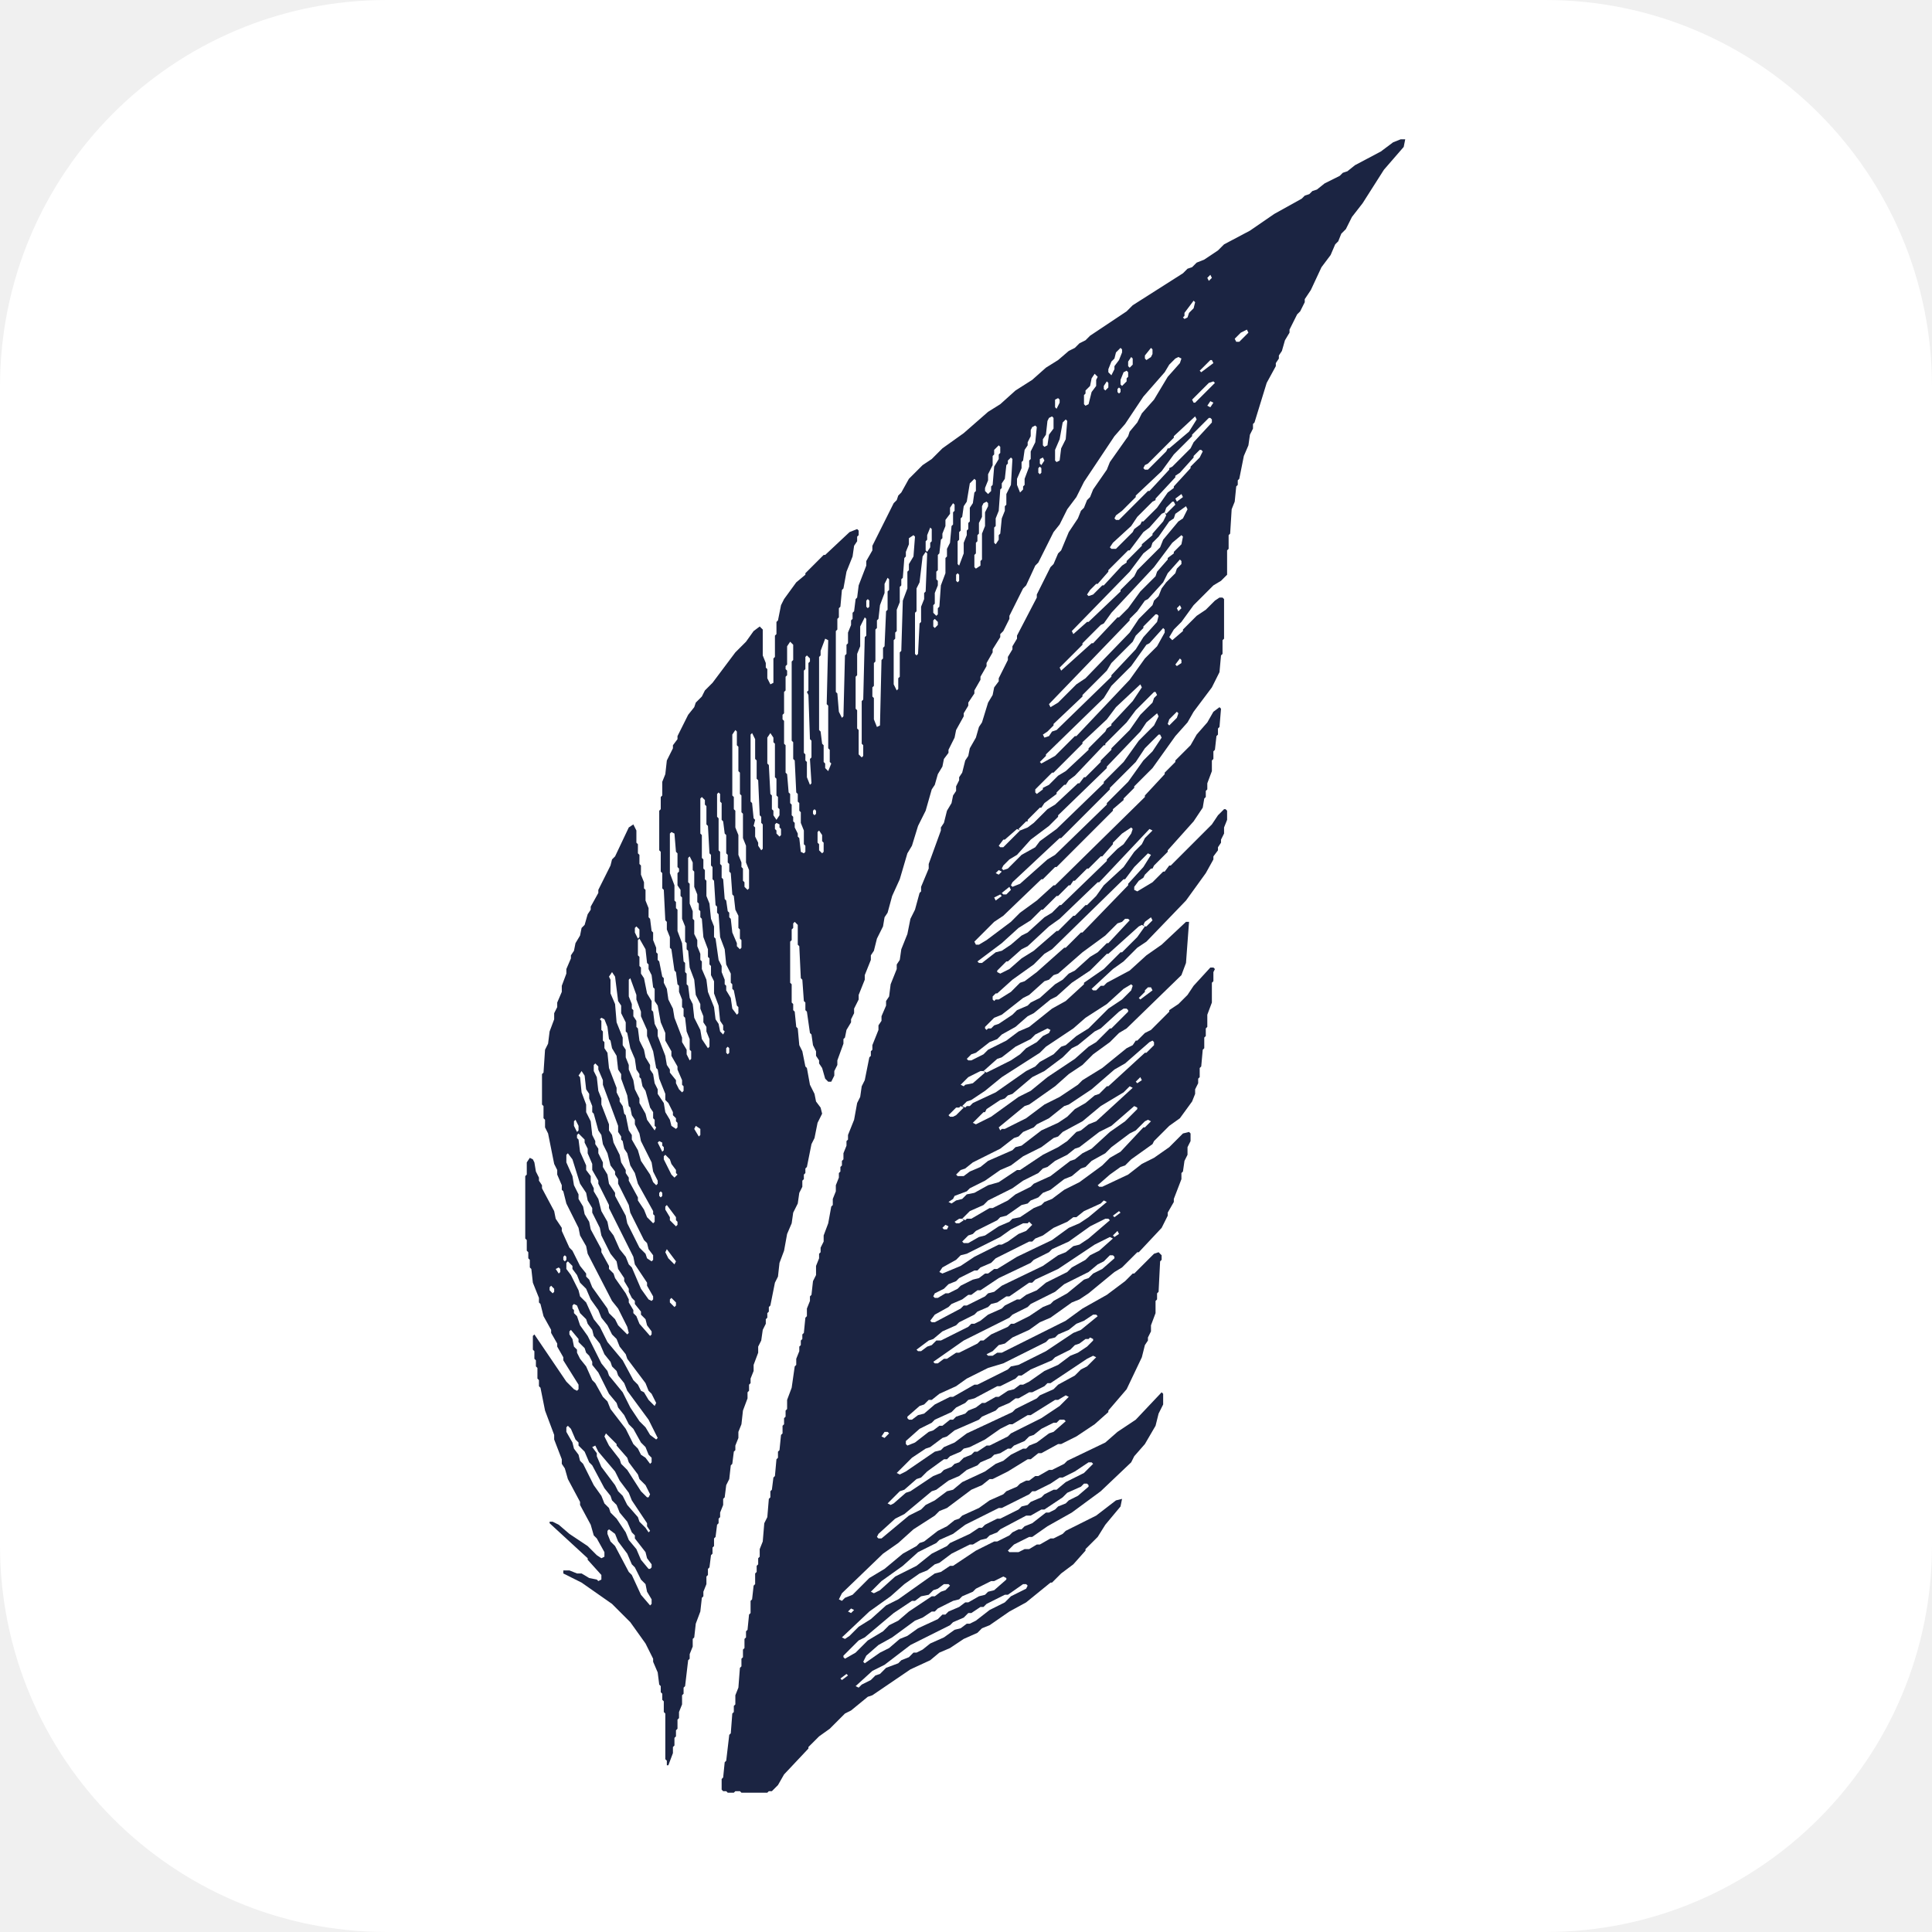
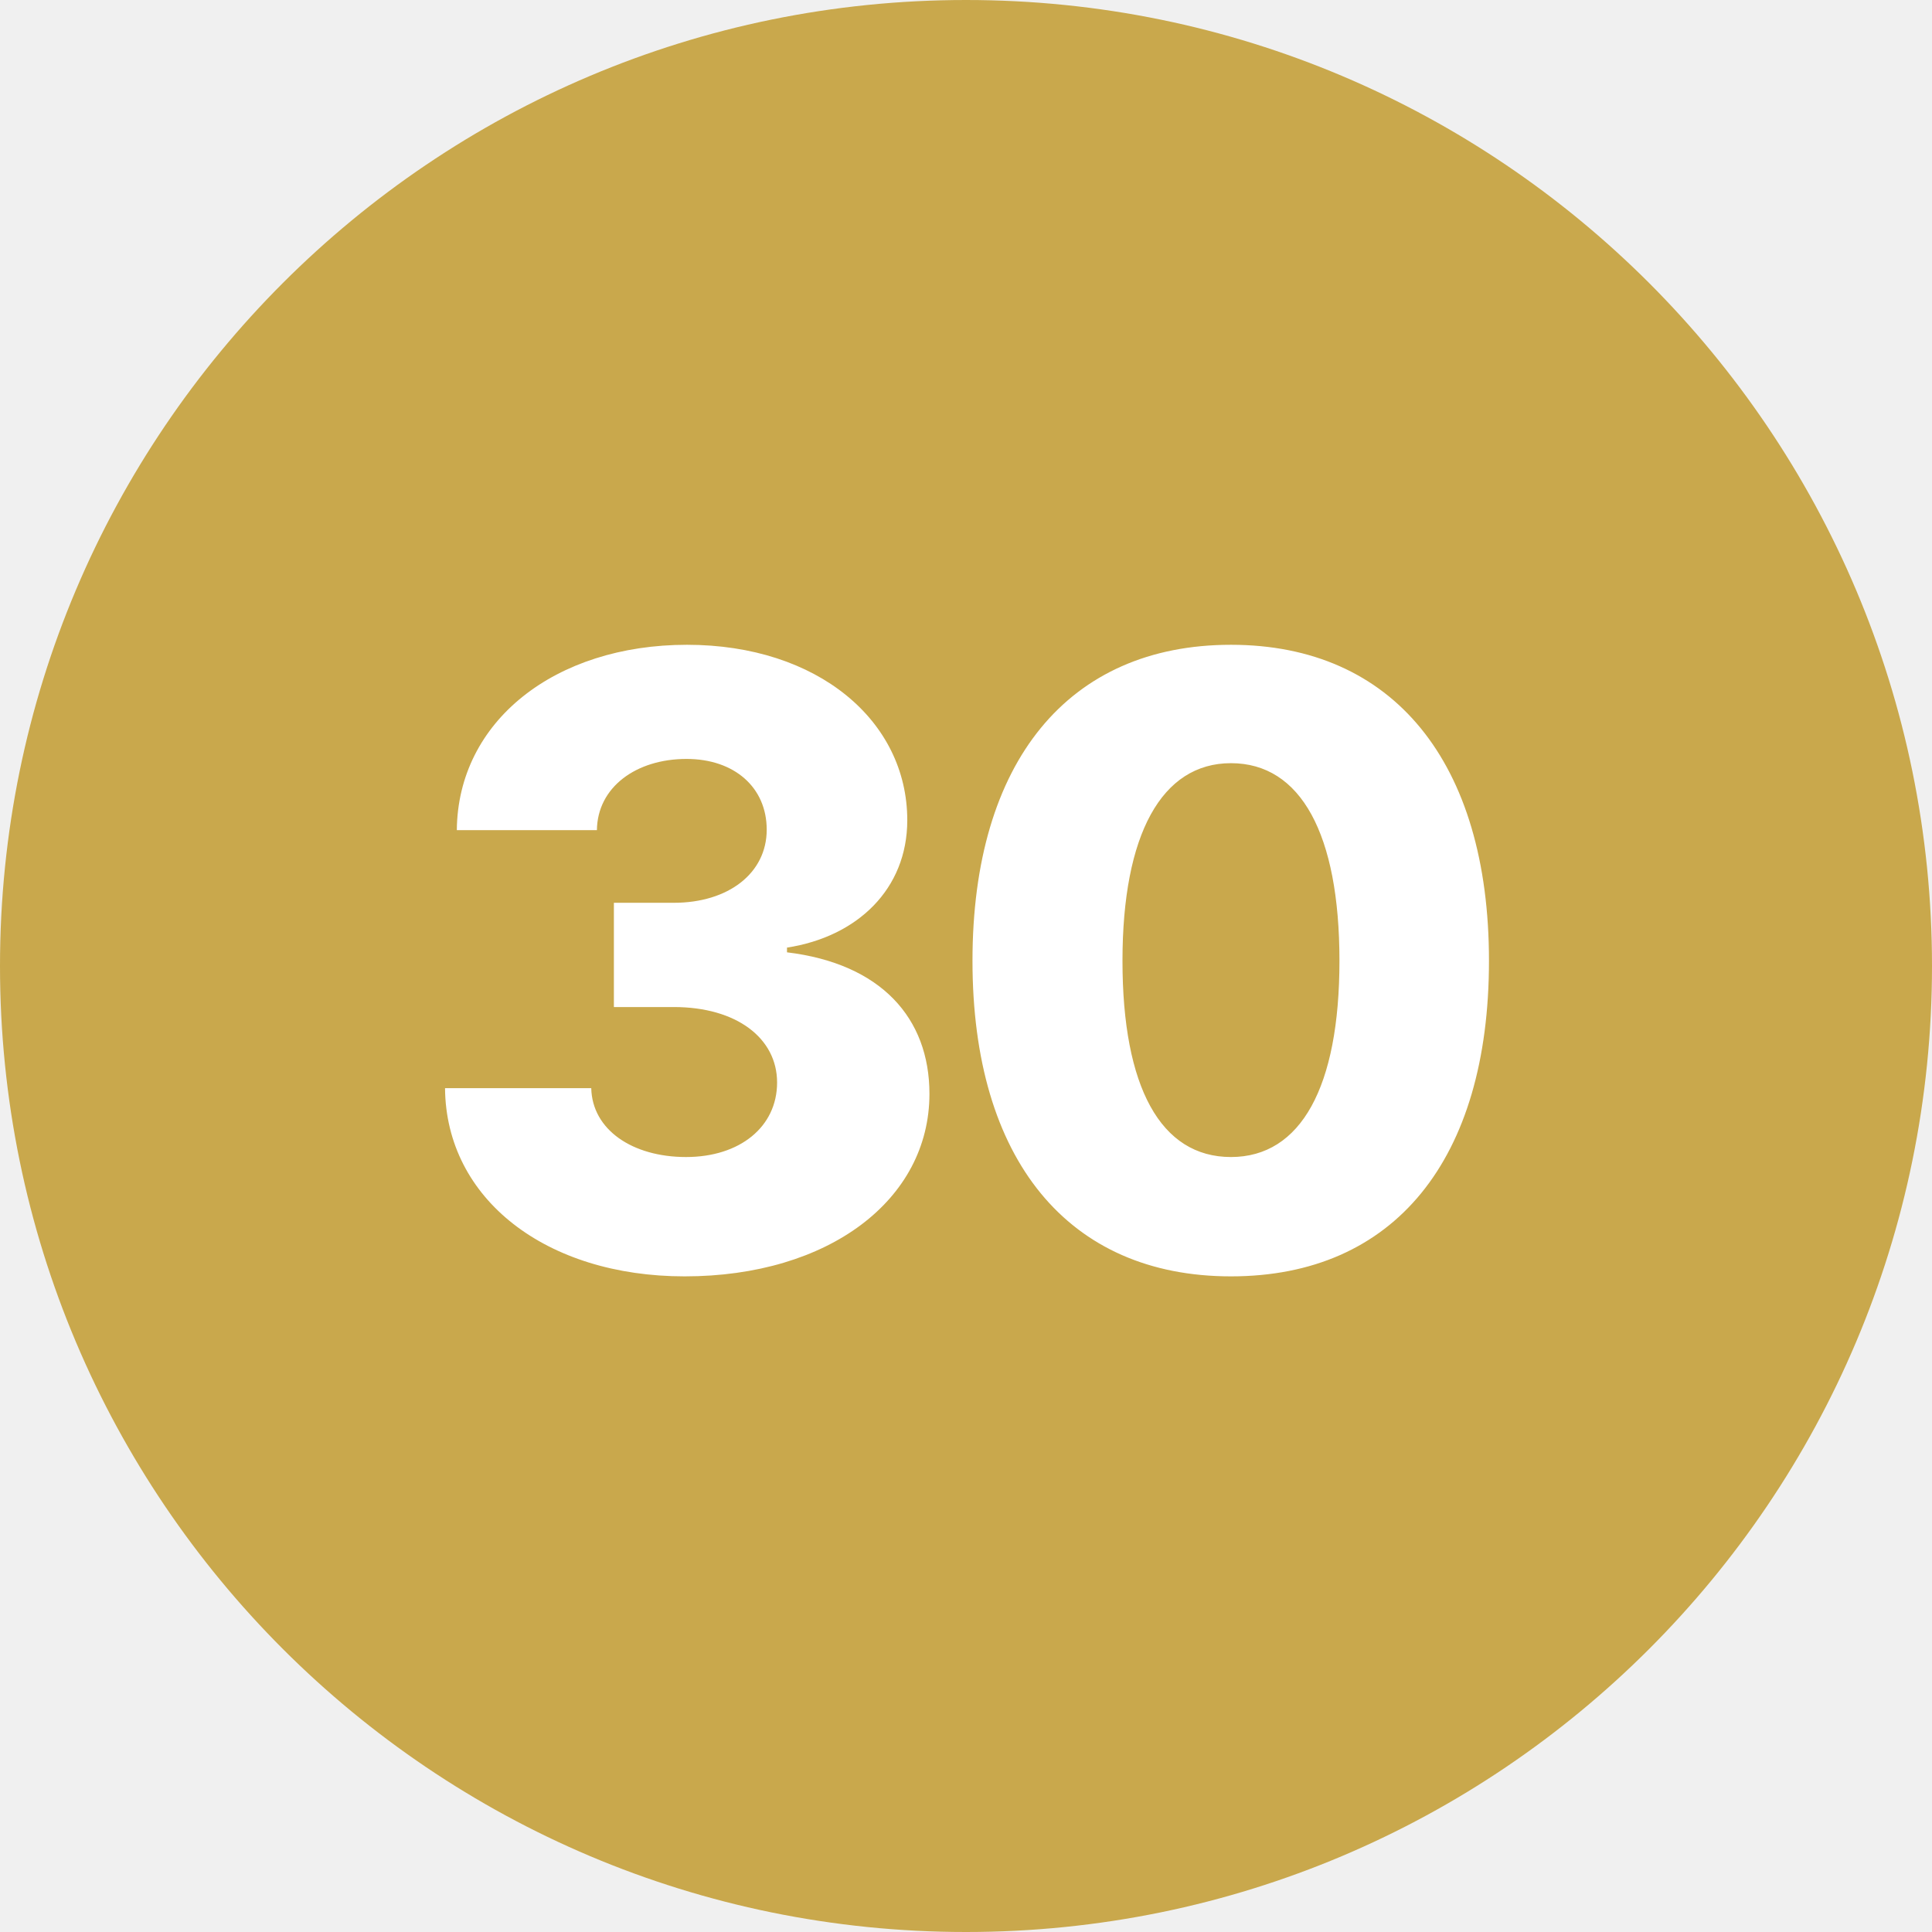
- <svg xmlns="http://www.w3.org/2000/svg" viewBox="0 0 1269 1269">
-   <rect width="1269" height="1269" rx="254" fill="#ffffff" />
-   <path transform="translate(341.0 87.5)" fill="#1b2442" fill-rule="evenodd" d="M582 4 L579 4 L574 6 L566 12 L549 21 L544 25 L541 26 L539 28 L529 33 L524 37 L521 38 L519 40 L516 41 L514 43 L496 53 L480 64 L463 73 L459 77 L450 83 L445 85 L442 88 L439 89 L436 92 L403 113 L399 117 L375 133 L372 136 L368 138 L365 141 L361 143 L354 149 L346 154 L337 162 L326 169 L316 178 L308 183 L292 197 L278 207 L271 214 L265 218 L256 227 L251 236 L249 238 L248 241 L246 243 L232 271 L232 274 L228 281 L228 284 L223 297 L222 305 L221 306 L220 314 L219 315 L219 319 L218 320 L218 323 L216 328 L216 335 L215 336 L215 342 L214 343 L213 383 L212 384 L210 380 L209 368 L208 367 L208 327 L209 326 L209 319 L210 318 L210 312 L211 311 L212 300 L213 299 L215 288 L219 278 L220 271 L222 268 L222 265 L223 264 L223 261 L222 260 L217 262 L201 277 L200 277 L188 289 L188 290 L182 295 L174 306 L172 310 L170 320 L169 321 L169 329 L168 330 L168 344 L167 345 L167 361 L165 362 L163 358 L163 352 L162 351 L162 348 L160 343 L160 326 L158 324 L154 327 L149 334 L142 341 L127 361 L122 366 L120 370 L116 374 L115 377 L111 382 L104 396 L104 398 L101 402 L101 404 L97 412 L96 421 L94 426 L94 435 L93 436 L93 444 L92 445 L92 471 L93 472 L93 485 L94 486 L94 496 L95 497 L96 517 L97 518 L97 523 L99 528 L99 535 L100 536 L102 550 L103 551 L104 559 L105 560 L105 564 L107 569 L107 574 L108 575 L108 580 L109 581 L110 590 L112 595 L112 602 L113 603 L113 608 L112 609 L110 605 L110 602 L107 597 L107 594 L102 581 L101 575 L98 569 L97 562 L95 558 L95 555 L94 554 L92 544 L91 543 L91 539 L90 538 L90 535 L88 530 L88 525 L87 524 L86 516 L85 515 L85 509 L83 504 L83 497 L82 496 L82 492 L80 487 L80 481 L79 480 L79 474 L78 473 L78 467 L77 466 L77 458 L75 454 L72 456 L63 475 L61 477 L60 481 L52 497 L52 499 L47 508 L47 510 L45 513 L43 520 L41 522 L40 527 L37 532 L36 537 L34 540 L34 542 L31 549 L31 552 L28 560 L28 564 L25 571 L25 574 L23 578 L23 582 L20 590 L19 598 L17 602 L16 617 L15 618 L15 638 L16 639 L16 647 L17 648 L17 653 L19 657 L23 677 L25 681 L25 684 L28 691 L28 694 L29 695 L31 703 L39 719 L40 724 L44 731 L45 736 L61 767 L65 772 L71 784 L72 788 L71 789 L65 783 L63 779 L59 775 L58 772 L48 758 L46 753 L44 751 L44 749 L40 744 L35 734 L33 732 L28 721 L28 719 L24 713 L23 708 L15 693 L15 691 L13 688 L13 686 L11 682 L10 676 L9 674 L7 673 L5 676 L5 684 L4 685 L4 726 L5 727 L5 734 L6 735 L6 739 L7 740 L7 745 L8 746 L9 755 L13 765 L13 768 L14 769 L16 777 L21 786 L21 788 L25 795 L25 797 L29 804 L29 806 L39 822 L39 825 L38 826 L36 825 L31 820 L10 789 L9 790 L9 799 L10 800 L10 805 L11 806 L11 810 L12 811 L12 818 L13 819 L13 823 L14 824 L17 839 L23 855 L23 858 L28 871 L28 874 L30 877 L32 884 L40 899 L40 901 L47 914 L49 921 L51 923 L56 932 L56 935 L54 936 L51 934 L45 928 L33 920 L26 914 L22 912 L20 912 L20 913 L45 936 L45 937 L54 947 L54 950 L52 951 L51 950 L46 949 L41 946 L38 946 L33 944 L29 944 L29 946 L41 952 L61 966 L73 978 L83 992 L88 1002 L88 1004 L91 1011 L92 1019 L93 1020 L93 1024 L94 1025 L94 1029 L95 1030 L95 1037 L96 1038 L96 1068 L97 1069 L97 1072 L98 1072 L101 1064 L101 1060 L102 1059 L102 1054 L103 1053 L103 1049 L104 1048 L104 1042 L105 1041 L105 1037 L107 1032 L107 1026 L108 1025 L108 1021 L109 1020 L111 1003 L112 1002 L112 999 L114 994 L114 989 L115 988 L116 979 L119 971 L120 962 L121 961 L121 958 L123 953 L123 948 L124 947 L124 943 L125 942 L126 934 L127 933 L127 929 L128 928 L128 923 L129 922 L130 914 L131 913 L131 910 L132 909 L132 906 L134 901 L134 897 L135 896 L136 888 L138 884 L139 875 L140 874 L141 866 L142 865 L142 862 L144 857 L144 853 L146 848 L147 839 L150 831 L150 827 L151 826 L151 822 L152 821 L152 818 L154 813 L154 809 L157 801 L157 797 L159 793 L160 786 L162 782 L162 779 L163 778 L163 775 L164 774 L164 771 L165 770 L168 755 L170 751 L171 742 L174 734 L176 723 L179 716 L180 709 L183 703 L184 696 L186 692 L186 688 L187 687 L187 684 L188 683 L188 680 L189 679 L192 664 L194 660 L196 650 L199 644 L198 640 L195 636 L194 631 L191 625 L189 614 L188 613 L186 603 L184 599 L183 588 L182 587 L181 577 L180 576 L180 572 L179 571 L179 559 L178 558 L178 531 L179 530 L179 523 L180 522 L180 519 L181 518 L183 520 L183 533 L184 534 L185 555 L186 556 L187 570 L188 571 L188 576 L189 577 L191 591 L192 592 L193 599 L195 603 L195 606 L197 609 L197 611 L199 614 L201 621 L203 623 L205 623 L207 619 L207 616 L209 612 L209 609 L213 598 L213 595 L214 594 L215 589 L218 584 L218 582 L220 578 L220 575 L223 569 L223 566 L227 556 L227 553 L231 543 L231 540 L233 537 L235 529 L239 521 L240 515 L242 512 L245 501 L250 490 L255 473 L258 468 L262 455 L267 445 L271 431 L273 428 L275 421 L278 416 L279 411 L282 407 L282 405 L286 397 L287 392 L292 383 L292 381 L295 376 L295 374 L299 368 L299 366 L303 359 L303 357 L307 350 L307 348 L311 341 L311 339 L316 331 L316 329 L318 327 L322 319 L322 317 L331 299 L333 297 L339 284 L341 282 L351 262 L355 257 L360 247 L366 239 L371 229 L391 199 L398 191 L410 173 L424 157 L427 152 L431 148 L433 147 L435 148 L434 151 L426 160 L417 175 L409 184 L406 190 L401 196 L400 199 L388 216 L386 221 L377 234 L375 239 L373 241 L371 246 L369 248 L367 253 L361 262 L356 274 L354 276 L351 283 L349 285 L340 303 L340 305 L327 330 L327 332 L324 337 L324 339 L321 344 L321 346 L315 358 L315 360 L312 364 L311 369 L308 374 L304 387 L302 390 L300 397 L296 404 L295 409 L293 412 L291 420 L289 423 L289 425 L287 429 L287 432 L285 435 L284 440 L281 445 L279 453 L277 456 L277 458 L269 480 L269 483 L264 495 L264 498 L263 499 L260 510 L257 516 L255 526 L251 536 L250 543 L248 546 L248 549 L244 559 L243 567 L241 570 L241 573 L238 580 L238 583 L236 586 L236 589 L232 599 L232 602 L231 603 L231 606 L230 607 L227 622 L225 626 L224 633 L222 637 L220 648 L216 658 L216 661 L215 662 L215 665 L213 670 L213 674 L212 675 L212 678 L211 679 L211 682 L210 683 L210 686 L208 691 L208 695 L206 700 L206 704 L205 705 L203 716 L200 724 L200 728 L198 732 L198 735 L197 736 L197 739 L195 744 L195 750 L193 754 L192 763 L191 764 L191 767 L189 772 L189 777 L188 778 L187 788 L186 789 L186 792 L185 793 L185 796 L184 797 L184 800 L182 805 L182 809 L181 810 L179 824 L176 832 L176 838 L175 839 L175 843 L174 844 L174 848 L173 849 L173 854 L172 855 L171 865 L170 866 L170 870 L169 871 L168 882 L167 883 L166 891 L165 892 L165 896 L164 897 L163 909 L161 913 L160 925 L158 930 L158 935 L157 936 L157 940 L156 941 L156 945 L155 946 L155 953 L154 954 L153 963 L152 964 L152 972 L151 973 L150 983 L149 984 L149 988 L148 989 L148 995 L147 996 L147 1001 L146 1002 L146 1007 L145 1008 L144 1021 L142 1026 L142 1032 L141 1033 L141 1037 L140 1038 L139 1051 L138 1052 L136 1069 L135 1070 L134 1080 L133 1081 L133 1088 L134 1089 L136 1089 L137 1090 L141 1090 L142 1089 L145 1089 L146 1090 L163 1090 L164 1089 L166 1089 L170 1085 L174 1078 L190 1061 L190 1060 L197 1053 L204 1048 L214 1038 L218 1036 L229 1027 L232 1026 L257 1009 L270 1003 L276 998 L283 995 L292 989 L301 985 L304 982 L309 980 L322 971 L333 965 L349 952 L350 952 L356 946 L364 940 L372 931 L372 930 L380 922 L385 914 L395 902 L396 897 L392 898 L379 908 L359 918 L357 920 L351 923 L349 923 L342 927 L340 927 L335 930 L332 930 L328 932 L322 932 L321 931 L325 927 L335 922 L337 922 L347 915 L363 906 L382 892 L402 873 L404 869 L411 861 L418 849 L420 841 L423 835 L423 828 L422 827 L405 845 L393 853 L385 860 L360 872 L358 874 L350 878 L348 878 L341 882 L339 882 L335 885 L333 885 L329 887 L327 889 L320 892 L318 894 L309 898 L302 903 L291 908 L289 910 L286 911 L281 915 L275 918 L266 925 L263 926 L261 928 L252 933 L240 943 L230 949 L219 960 L214 962 L212 964 L210 963 L212 959 L239 933 L249 926 L259 917 L273 908 L276 905 L281 903 L297 891 L304 888 L309 884 L311 884 L321 879 L334 871 L336 871 L341 867 L343 867 L354 861 L356 861 L366 856 L378 848 L387 840 L387 839 L399 825 L409 804 L411 796 L413 793 L413 791 L415 787 L415 783 L418 775 L418 767 L419 766 L419 762 L420 761 L421 741 L422 740 L422 737 L420 735 L417 736 L404 749 L403 749 L398 754 L386 763 L370 772 L359 780 L317 801 L314 801 L311 803 L308 803 L307 802 L311 800 L315 796 L319 795 L324 791 L335 786 L342 781 L349 778 L363 768 L368 766 L374 762 L391 748 L396 745 L406 735 L407 735 L422 719 L426 711 L426 709 L430 702 L430 700 L435 687 L435 683 L436 682 L437 675 L439 671 L439 666 L441 662 L441 657 L440 656 L436 657 L427 666 L417 673 L409 677 L400 684 L383 692 L381 692 L380 691 L388 684 L395 679 L398 678 L402 674 L416 664 L417 662 L427 652 L434 647 L442 636 L444 631 L444 628 L446 624 L446 621 L447 620 L447 614 L448 613 L449 602 L450 601 L450 594 L451 593 L451 588 L452 587 L452 579 L455 571 L455 558 L456 557 L456 551 L457 549 L456 548 L454 548 L443 560 L439 566 L433 572 L427 576 L427 577 L415 589 L411 591 L406 596 L405 596 L403 599 L399 601 L383 614 L370 622 L367 625 L355 633 L345 638 L333 647 L319 654 L317 654 L316 655 L315 653 L332 639 L335 638 L352 626 L361 618 L370 612 L377 605 L388 597 L394 591 L399 588 L435 553 L438 545 L440 518 L438 518 L422 533 L412 540 L401 550 L386 558 L384 560 L382 560 L379 563 L377 563 L376 562 L390 549 L397 544 L406 535 L412 531 L438 504 L451 486 L456 477 L456 475 L459 471 L459 469 L461 466 L461 464 L463 460 L463 456 L465 451 L465 445 L464 444 L463 444 L459 448 L455 454 L428 481 L427 481 L424 485 L423 485 L416 492 L406 498 L404 497 L404 495 L407 491 L410 489 L411 487 L415 483 L416 483 L417 481 L426 472 L426 471 L443 452 L449 443 L450 437 L451 436 L451 432 L452 431 L452 427 L455 419 L455 412 L456 411 L456 406 L457 405 L458 396 L459 395 L459 391 L460 390 L461 378 L460 377 L456 380 L452 387 L445 395 L441 402 L431 412 L431 413 L424 420 L424 421 L411 435 L411 436 L352 494 L351 494 L340 504 L329 512 L323 518 L307 530 L302 533 L300 533 L299 531 L312 518 L318 514 L343 490 L344 490 L352 482 L353 482 L390 445 L390 444 L397 438 L397 437 L404 430 L404 429 L416 417 L431 396 L439 387 L443 380 L455 364 L460 354 L461 343 L462 342 L462 333 L463 332 L463 306 L462 305 L460 305 L457 307 L451 313 L445 317 L436 326 L436 327 L429 333 L427 331 L430 326 L435 321 L443 310 L456 297 L461 294 L465 290 L465 274 L466 273 L466 264 L467 263 L468 247 L470 242 L471 232 L472 231 L472 228 L473 227 L476 212 L479 205 L480 198 L482 194 L482 191 L483 190 L491 164 L497 153 L497 151 L499 148 L499 146 L501 143 L503 136 L506 131 L506 129 L511 119 L513 117 L516 111 L516 109 L520 103 L527 88 L533 80 L536 73 L538 71 L540 66 L543 63 L547 55 L554 46 L568 24 L581 9Z M215 1012 L216 1013 L212 1016 L211 1015Z M216 971 L218 969 L220 970 L218 972Z M334 954 L333 956 L323 961 L319 965 L309 970 L300 977 L296 979 L294 979 L290 982 L286 983 L279 988 L270 992 L265 996 L261 998 L259 998 L256 1001 L251 1003 L249 1005 L241 1008 L237 1012 L234 1013 L231 1016 L225 1019 L223 1021 L221 1020 L232 1010 L240 1006 L257 993 L283 980 L285 978 L292 975 L295 972 L297 972 L303 968 L305 968 L307 966 L319 960 L321 960 L331 953 L333 953Z M283 954 L280 957 L277 958 L273 961 L271 961 L256 971 L249 977 L243 980 L239 984 L229 990 L221 998 L214 1002 L213 1001 L213 1000 L223 990 L227 988 L246 972 L258 964 L260 964 L264 961 L269 960 L272 957 L275 956 L279 953 L282 953Z M320 949 L320 950 L312 957 L308 958 L306 960 L302 961 L295 965 L293 965 L289 968 L282 971 L280 973 L278 973 L275 976 L262 982 L255 987 L250 989 L243 995 L237 998 L227 1005 L226 1004 L228 1000 L236 993 L245 988 L260 977 L265 975 L271 971 L273 971 L275 969 L285 964 L289 963 L291 961 L298 958 L300 956 L310 951 L312 951 L318 948Z M59 917 L63 920 L65 925 L71 933 L74 940 L76 942 L80 950 L83 953 L84 958 L87 963 L87 966 L86 967 L80 960 L74 947 L72 945 L63 928 L60 925 L58 920 L58 918Z M83 916 L84 915 L86 918 L85 919Z M374 888 L374 889 L367 895 L361 898 L359 900 L354 902 L352 904 L348 906 L346 906 L337 913 L332 915 L330 917 L328 917 L324 919 L322 921 L314 925 L312 925 L300 931 L285 941 L283 941 L277 945 L273 946 L249 963 L241 967 L231 976 L223 981 L217 987 L214 989 L212 988 L230 971 L244 961 L253 953 L263 946 L268 944 L273 940 L276 939 L284 933 L296 927 L298 927 L303 924 L307 923 L309 921 L314 919 L316 917 L333 908 L336 908 L343 904 L345 904 L357 896 L360 893 L369 889 L371 887 L373 887Z M377 874 L371 880 L359 886 L353 891 L351 891 L345 894 L343 896 L336 899 L334 901 L330 902 L328 904 L316 910 L314 910 L306 914 L304 916 L302 916 L296 920 L283 926 L281 928 L271 933 L261 941 L247 948 L237 957 L233 959 L231 958 L238 951 L252 941 L262 932 L274 926 L276 924 L285 920 L293 914 L315 903 L317 903 L335 894 L337 892 L339 892 L349 887 L355 883 L357 883 L365 879 L374 873 L376 873Z M52 866 L63 879 L66 885 L72 893 L74 898 L84 913 L84 915 L83 916 L79 912 L78 909 L71 901 L68 895 L65 892 L63 888 L54 876 L51 869 L51 867Z M48 863 L50 862 L52 866 L51 867Z M57 854 L64 861 L64 862 L71 870 L72 873 L78 881 L79 884 L83 888 L86 894 L85 896 L84 896 L80 892 L71 878 L67 874 L66 871 L59 862 L56 856Z M238 856 L240 853 L242 853 L243 854 L240 857Z M32 849 L34 851 L37 858 L39 860 L39 862 L43 866 L46 873 L48 875 L56 890 L60 895 L61 898 L64 901 L66 906 L71 912 L74 919 L76 921 L76 923 L83 932 L84 936 L87 940 L87 942 L86 943 L85 943 L80 937 L77 930 L72 924 L70 919 L64 910 L60 906 L59 903 L56 900 L54 895 L49 888 L42 874 L40 872 L39 868 L36 864 L35 860 L31 853 L31 850Z M359 846 L351 853 L348 854 L340 860 L335 862 L333 864 L331 864 L323 868 L318 872 L313 874 L306 879 L291 886 L285 891 L281 892 L273 898 L267 901 L264 904 L256 908 L238 923 L236 923 L235 922 L236 920 L247 910 L253 907 L271 892 L274 891 L282 885 L289 882 L294 878 L301 875 L303 873 L310 870 L312 868 L316 867 L321 864 L323 864 L325 862 L332 859 L335 856 L338 855 L343 851 L351 847 L353 847 L355 845 L358 845Z M361 830 L355 836 L343 844 L323 854 L321 856 L309 862 L307 862 L301 866 L299 866 L297 868 L292 870 L289 873 L286 874 L284 876 L279 878 L277 880 L272 882 L257 892 L254 893 L246 900 L244 901 L242 900 L250 892 L253 891 L261 884 L264 883 L268 879 L279 871 L281 871 L283 869 L290 866 L292 864 L296 863 L306 858 L316 851 L322 848 L324 848 L334 842 L336 842 L352 832 L354 832 L359 829Z M379 804 L373 810 L369 812 L365 816 L354 822 L351 825 L342 829 L340 831 L326 838 L324 840 L294 854 L286 860 L279 863 L277 865 L273 866 L254 879 L250 881 L248 880 L258 870 L267 864 L270 863 L278 857 L281 856 L286 852 L302 845 L304 843 L313 839 L315 837 L322 834 L326 831 L328 831 L335 827 L337 827 L345 823 L347 821 L349 821 L373 805 L377 803Z M377 792 L377 793 L373 797 L367 801 L362 803 L354 809 L345 813 L335 820 L331 822 L329 822 L325 825 L321 826 L315 830 L313 830 L306 834 L304 834 L300 837 L295 839 L293 841 L287 843 L285 845 L283 845 L278 849 L276 849 L272 852 L269 853 L260 860 L255 862 L254 861 L254 859 L263 851 L271 847 L273 845 L284 840 L287 837 L293 834 L295 832 L299 831 L314 823 L316 823 L326 818 L328 816 L330 816 L336 812 L350 806 L352 804 L362 799 L365 796 L368 795 L372 792 L374 792 L375 791Z M34 786 L39 792 L39 794 L43 798 L44 801 L46 803 L48 807 L48 809 L52 814 L59 828 L64 834 L65 837 L69 842 L72 848 L75 851 L80 860 L83 863 L85 868 L87 870 L87 873 L86 874 L83 870 L80 868 L78 864 L75 861 L70 851 L60 838 L58 833 L55 830 L50 821 L48 819 L44 810 L40 805 L38 801 L38 799 L36 797 L35 792 L33 789 L33 787Z M380 777 L369 786 L364 788 L346 800 L328 809 L323 810 L321 812 L301 822 L299 822 L285 830 L283 830 L273 835 L266 841 L262 842 L258 845 L256 845 L255 844 L255 843 L263 836 L266 835 L269 832 L271 832 L276 828 L287 823 L294 818 L308 811 L318 808 L346 794 L348 792 L352 791 L354 789 L361 786 L366 782 L371 780 L377 776 L379 776Z M36 769 L38 770 L40 775 L44 779 L45 782 L48 786 L49 790 L53 795 L56 802 L60 807 L61 810 L64 813 L65 816 L69 821 L71 826 L85 845 L91 857 L90 858 L86 855 L83 850 L79 846 L73 837 L68 827 L59 816 L58 813 L54 808 L45 790 L40 783 L38 777 L36 775 L36 773 L35 772 L35 770Z M100 765 L103 768 L103 770 L102 771 L99 768 L99 766Z M21 757 L23 759 L23 761 L22 762 L20 760 L20 758Z M24 746 L26 745 L27 746 L27 748 L26 749Z M32 741 L35 744 L35 746 L38 750 L40 755 L44 759 L47 766 L52 773 L54 778 L58 783 L61 789 L64 792 L66 797 L70 802 L71 805 L83 821 L85 826 L87 828 L90 834 L89 836 L85 832 L82 827 L80 826 L78 822 L75 819 L68 806 L58 794 L53 784 L49 779 L44 768 L40 764 L39 760 L34 750 L31 746 L31 742Z M391 738 L391 739 L383 746 L377 749 L374 752 L371 753 L360 762 L351 767 L349 769 L344 771 L335 777 L325 782 L323 782 L321 784 L310 789 L305 793 L303 793 L301 795 L289 801 L287 801 L281 805 L279 805 L275 808 L273 808 L272 807 L292 793 L322 778 L324 776 L334 771 L336 769 L352 761 L358 756 L374 748 L380 743 L384 741 L388 737 L390 737Z M30 737 L31 738 L31 740 L30 741 L29 740 L29 738Z M97 733 L103 741 L102 743 L98 739 L96 735Z M390 726 L381 734 L375 737 L372 740 L363 745 L360 748 L346 755 L340 760 L333 763 L329 766 L327 766 L319 770 L317 772 L308 776 L303 780 L299 782 L297 782 L295 784 L277 793 L274 793 L271 796 L268 797 L264 800 L262 800 L261 799 L269 793 L272 792 L278 787 L287 783 L289 781 L299 776 L301 774 L308 771 L310 769 L314 768 L320 764 L322 764 L335 755 L337 755 L339 753 L354 746 L378 730 L388 725Z M393 721 L394 723 L391 725 L390 724Z M278 719 L280 717 L282 718 L281 720 L279 720Z M337 717 L333 721 L328 723 L321 728 L317 730 L315 730 L299 738 L290 744 L278 749 L276 748 L278 745 L287 740 L290 737 L294 736 L316 725 L323 720 L331 716 L334 716 L335 715Z M388 714 L374 726 L368 730 L364 731 L359 735 L354 737 L344 744 L317 757 L312 761 L308 762 L306 764 L294 770 L292 770 L290 772 L273 781 L271 781 L270 780 L273 776 L282 771 L284 769 L291 766 L295 763 L297 763 L301 760 L303 760 L315 752 L336 742 L338 740 L348 735 L350 733 L361 728 L375 718 L385 713 L387 713Z M286 715 L289 713 L291 713 L292 714 L289 716 L287 716Z M394 708 L395 709 L391 712 L390 711Z M97 704 L103 712 L103 714 L104 715 L104 717 L103 718 L99 714 L99 712 L96 707 L96 705Z M386 702 L374 712 L368 716 L361 719 L350 727 L327 738 L314 746 L312 746 L308 749 L306 749 L302 752 L298 753 L290 757 L288 759 L282 762 L280 762 L275 765 L273 765 L272 764 L273 762 L279 759 L282 756 L287 754 L289 752 L299 747 L301 747 L303 745 L310 742 L313 739 L335 728 L337 728 L339 726 L344 724 L351 719 L360 715 L364 712 L366 712 L371 708 L382 703 L384 701Z M93 695 L94 696 L94 698 L93 699 L92 698 L92 696Z M96 671 L99 674 L100 677 L103 681 L103 683 L104 684 L102 686 L100 684 L95 674 L95 672Z M32 670 L35 674 L40 690 L44 696 L45 701 L48 706 L48 709 L53 719 L54 724 L60 736 L64 741 L65 746 L69 752 L69 754 L72 759 L72 761 L74 765 L76 767 L76 769 L80 774 L80 776 L83 779 L84 783 L87 787 L87 789 L86 790 L79 782 L77 777 L75 775 L75 773 L72 768 L72 766 L70 762 L63 752 L62 749 L59 746 L59 744 L54 735 L54 733 L47 720 L46 715 L43 710 L42 705 L39 700 L39 697 L36 691 L35 685 L31 676 L31 671Z M92 662 L94 663 L94 665 L95 666 L95 668 L94 669 L91 663Z M39 657 L43 661 L43 663 L45 667 L45 670 L48 677 L48 681 L52 688 L52 690 L59 704 L59 706 L75 738 L76 743 L84 755 L84 757 L88 764 L88 766 L87 767 L85 766 L80 759 L74 745 L72 743 L70 738 L66 733 L62 724 L59 720 L58 715 L54 708 L52 700 L49 695 L49 693 L47 689 L47 685 L44 681 L44 678 L40 669 L39 661 L38 660 L38 658Z M116 652 L119 654 L119 658 L118 659 L115 654Z M415 649 L411 653 L410 653 L395 669 L388 673 L383 678 L368 689 L358 694 L350 700 L345 702 L343 704 L338 706 L329 712 L324 713 L322 715 L315 718 L306 724 L302 725 L295 729 L292 729 L291 728 L295 724 L298 723 L300 721 L314 714 L316 712 L320 711 L330 704 L334 703 L336 701 L341 699 L344 696 L349 694 L358 687 L363 685 L369 680 L372 679 L376 675 L385 670 L389 666 L401 657 L405 655 L411 649 L413 648Z M37 648 L39 652 L39 655 L38 656 L36 652 L36 649Z M406 640 L406 641 L398 649 L388 656 L376 667 L370 670 L365 674 L362 675 L349 685 L338 690 L336 692 L326 697 L321 701 L311 706 L309 706 L297 713 L294 713 L293 714 L291 713 L296 708 L305 704 L308 701 L324 693 L331 688 L341 683 L344 680 L347 679 L352 675 L360 671 L365 667 L368 666 L381 656 L389 652 L404 639Z M292 640 L287 645 L285 646 L283 646 L282 645 L287 640 L289 640 L290 639Z M403 627 L379 649 L374 651 L369 655 L366 656 L360 662 L354 666 L344 671 L329 681 L327 681 L315 689 L308 691 L299 696 L294 697 L291 700 L287 701 L284 703 L282 702 L285 700 L286 698 L294 695 L296 693 L306 688 L316 681 L323 678 L331 672 L343 666 L351 660 L354 659 L357 656 L370 649 L382 639 L397 630 L401 626Z M408 620 L409 622 L406 624 L405 623Z M306 617 L298 624 L293 625 L292 626 L290 625 L295 620 L303 616 L305 616Z M41 616 L43 619 L44 628 L46 631 L46 634 L48 639 L48 643 L49 644 L52 655 L54 658 L55 664 L58 670 L60 678 L63 682 L63 684 L65 687 L65 690 L72 704 L73 709 L82 727 L84 729 L85 733 L88 737 L88 740 L87 741 L84 739 L83 736 L79 732 L71 716 L70 711 L63 698 L63 696 L59 690 L58 684 L55 679 L55 676 L52 670 L52 667 L50 664 L50 662 L48 658 L47 649 L44 643 L44 638 L41 630 L40 620 L39 619Z M50 611 L52 613 L52 615 L55 622 L55 625 L65 652 L65 656 L67 659 L67 661 L68 662 L69 667 L71 670 L73 678 L76 683 L78 690 L88 708 L88 710 L89 711 L89 715 L88 716 L84 712 L82 707 L78 701 L78 699 L72 688 L72 686 L70 683 L70 681 L67 676 L66 671 L62 663 L61 658 L59 655 L59 651 L54 638 L54 634 L52 629 L51 620 L49 616 L49 612Z M137 600 L138 601 L138 604 L137 605 L136 604 L136 601Z M417 597 L417 599 L412 604 L411 604 L387 626 L386 626 L381 631 L378 632 L372 637 L365 641 L360 646 L354 650 L343 655 L330 665 L326 666 L324 668 L308 675 L303 679 L296 682 L292 685 L288 685 L287 684 L290 681 L293 680 L298 676 L316 667 L325 660 L328 659 L331 656 L338 653 L340 651 L348 647 L358 639 L361 638 L376 628 L391 615 L398 611 L414 597 L416 596Z M349 589 L348 591 L344 593 L340 597 L333 601 L329 605 L323 609 L307 617 L305 616 L314 608 L317 607 L326 600 L336 595 L339 592 L347 588Z M54 581 L56 582 L58 587 L59 595 L60 596 L61 601 L64 606 L65 615 L67 618 L67 621 L71 632 L72 639 L73 640 L74 645 L76 648 L76 651 L79 657 L80 662 L87 676 L88 682 L91 688 L91 690 L90 691 L88 689 L86 684 L80 675 L78 668 L74 661 L74 658 L72 655 L70 645 L69 644 L68 639 L66 636 L66 634 L64 630 L64 627 L59 614 L58 604 L56 601 L56 597 L55 596 L55 590 L54 589 L54 583 L53 582Z M400 576 L400 577 L389 588 L388 588 L379 597 L374 600 L365 608 L347 620 L336 629 L328 633 L310 646 L300 651 L298 650 L305 643 L306 643 L307 641 L316 635 L319 634 L321 632 L324 631 L337 620 L345 616 L357 607 L363 601 L367 599 L378 590 L382 588 L394 577 L397 575 L399 575Z M415 561 L416 563 L408 569 L407 568 L411 564 L411 563 L413 561Z M403 560 L402 563 L396 569 L387 575 L374 588 L366 593 L359 599 L356 600 L351 605 L342 610 L339 613 L333 616 L313 630 L298 637 L296 639 L294 639 L293 640 L291 639 L294 636 L297 635 L306 629 L317 620 L342 604 L346 600 L364 588 L372 581 L386 572 L397 562 L402 559Z M73 555 L77 566 L77 569 L80 577 L80 580 L84 589 L84 593 L88 603 L90 614 L91 615 L92 621 L96 631 L96 635 L98 637 L101 643 L101 645 L103 647 L103 649 L104 650 L104 653 L103 654 L100 652 L99 648 L96 643 L95 637 L91 631 L91 628 L89 624 L88 618 L86 615 L86 612 L83 607 L82 602 L79 596 L78 588 L77 587 L77 583 L75 580 L75 576 L74 575 L74 572 L72 567 L72 556Z M61 551 L63 554 L65 570 L67 573 L67 578 L70 584 L70 590 L71 591 L73 601 L76 608 L77 615 L79 618 L79 620 L80 621 L81 626 L83 629 L86 640 L88 643 L88 647 L89 648 L89 652 L90 653 L89 655 L84 648 L83 644 L79 637 L79 634 L76 628 L75 622 L72 615 L72 612 L70 607 L70 602 L68 599 L68 594 L64 584 L63 572 L60 565 L60 556 L59 554Z M79 529 L83 536 L84 545 L85 546 L85 549 L87 553 L88 561 L89 562 L89 570 L91 573 L93 584 L96 591 L96 596 L100 603 L100 606 L104 613 L104 615 L107 622 L107 625 L108 626 L108 629 L107 630 L105 628 L103 624 L103 622 L99 617 L99 615 L97 612 L96 606 L91 593 L91 589 L89 585 L88 577 L87 576 L87 570 L84 565 L82 555 L80 552 L80 548 L79 547 L79 541 L78 540 L78 530Z M77 521 L79 523 L79 528 L78 529 L76 525 L76 522Z M411 521 L406 528 L396 538 L395 538 L384 549 L371 558 L371 559 L359 570 L350 575 L335 587 L328 590 L320 596 L308 602 L305 605 L297 609 L295 609 L294 608 L297 605 L300 604 L309 597 L314 595 L317 592 L326 587 L334 580 L338 578 L349 569 L353 567 L363 558 L375 550 L386 539 L387 539 L407 521 L409 520Z M401 517 L387 532 L386 532 L380 538 L375 541 L365 550 L361 552 L357 556 L352 559 L342 568 L336 571 L334 573 L327 576 L324 579 L315 585 L312 586 L310 588 L308 588 L307 589 L306 588 L306 587 L312 581 L317 579 L331 568 L335 566 L345 557 L348 556 L351 553 L354 552 L370 538 L385 527 L393 519 L396 518 L398 516 L400 516Z M415 515 L416 517 L412 521 L411 521 L410 520 L411 518Z M316 500 L317 501 L313 504 L312 502Z M322 495 L323 497 L320 500 L318 500 L317 499Z M313 486 L315 484 L317 485 L315 487Z M112 475 L114 479 L114 484 L115 485 L115 495 L117 500 L117 505 L118 506 L118 510 L119 511 L119 515 L120 516 L121 528 L124 536 L124 541 L125 542 L125 546 L126 547 L126 553 L128 557 L128 565 L131 573 L132 583 L134 586 L134 589 L135 590 L134 592 L132 590 L131 585 L129 582 L128 574 L124 564 L123 556 L120 549 L120 544 L119 543 L119 539 L117 534 L117 530 L115 526 L115 517 L114 516 L114 511 L112 506 L112 493 L111 492 L111 476Z M415 474 L410 482 L400 493 L400 494 L370 525 L369 525 L359 535 L358 535 L340 551 L332 557 L329 558 L323 564 L315 569 L313 569 L312 570 L311 569 L311 567 L313 565 L314 565 L324 556 L338 546 L345 539 L350 536 L397 490 L398 490 L404 482 L413 473Z M100 459 L102 460 L103 472 L104 473 L104 482 L105 483 L105 485 L104 486 L104 494 L106 497 L106 501 L107 502 L107 516 L109 521 L109 531 L110 532 L110 536 L111 537 L112 548 L115 556 L116 566 L119 572 L119 575 L121 580 L121 584 L123 587 L123 590 L125 595 L125 600 L124 601 L120 595 L119 589 L115 581 L114 572 L112 568 L111 560 L110 559 L110 552 L109 551 L109 545 L108 544 L107 532 L104 524 L104 510 L103 509 L103 505 L102 504 L102 494 L99 486 L99 460Z M197 458 L199 461 L199 465 L200 466 L200 472 L199 473 L197 471 L197 467 L196 466 L196 459Z M416 458 L411 463 L409 467 L404 472 L397 482 L384 494 L379 501 L373 507 L372 507 L365 514 L364 514 L354 524 L353 524 L338 537 L330 542 L322 549 L316 552 L314 551 L314 550 L320 544 L321 544 L330 536 L334 534 L348 521 L355 516 L380 492 L381 492 L414 457Z M329 458 L318 469 L316 469 L315 468 L318 464 L319 464 L327 457Z M403 457 L402 460 L397 467 L393 470 L386 477 L386 478 L356 507 L355 507 L350 512 L345 515 L334 525 L330 527 L323 533 L317 537 L313 538 L304 545 L302 545 L301 544 L317 532 L328 522 L336 517 L343 510 L344 510 L353 501 L354 501 L361 494 L362 494 L364 491 L365 491 L373 483 L374 483 L382 475 L383 475 L390 467 L390 466 L396 460 L402 456Z M169 453 L171 454 L171 456 L172 457 L172 461 L171 462 L169 460 L169 458 L168 457 L168 454Z M194 444 L195 445 L195 447 L194 448 L193 447 L193 445Z M120 436 L122 438 L122 441 L123 442 L123 454 L124 455 L125 473 L126 474 L126 481 L127 482 L127 490 L128 491 L129 507 L130 508 L130 512 L131 513 L132 528 L135 536 L136 546 L139 552 L139 558 L140 559 L140 562 L141 563 L143 573 L144 574 L144 578 L143 579 L140 575 L139 568 L136 563 L136 560 L135 559 L135 556 L133 551 L133 547 L131 543 L129 529 L128 528 L128 521 L126 516 L125 506 L123 501 L123 491 L122 490 L122 484 L121 483 L121 477 L120 476 L120 461 L119 460 L119 437Z M131 433 L132 434 L132 439 L133 440 L133 451 L134 452 L135 460 L136 461 L136 473 L137 474 L137 479 L138 480 L138 485 L139 486 L140 500 L141 501 L142 510 L144 514 L144 522 L145 523 L145 529 L146 530 L146 535 L145 536 L143 534 L143 532 L140 525 L139 516 L138 515 L138 512 L137 511 L136 504 L135 503 L134 490 L133 489 L133 481 L132 480 L132 472 L131 471 L131 450 L130 449 L130 434Z M421 395 L422 397 L416 406 L410 412 L400 426 L386 440 L386 441 L352 474 L347 477 L329 493 L324 495 L323 494 L324 492 L355 463 L356 463 L388 431 L388 430 L405 413 L411 404 L420 395Z M165 394 L167 397 L167 400 L168 401 L168 423 L169 424 L169 435 L170 436 L170 443 L171 444 L171 448 L169 451 L167 448 L167 445 L166 444 L166 435 L165 434 L164 415 L163 414 L163 397Z M153 394 L155 398 L155 411 L156 412 L156 424 L157 425 L158 448 L159 449 L159 453 L160 454 L160 470 L159 471 L157 468 L157 466 L155 462 L155 456 L154 455 L155 451 L154 450 L153 440 L152 439 L152 395Z M142 392 L143 393 L143 402 L144 403 L144 419 L145 420 L145 434 L146 435 L146 446 L147 447 L147 463 L149 468 L149 479 L151 484 L151 496 L150 497 L148 495 L148 492 L147 491 L147 483 L146 482 L146 479 L144 474 L144 461 L142 456 L142 445 L141 444 L141 436 L140 435 L140 395Z M419 381 L420 383 L417 389 L407 399 L397 413 L384 426 L384 427 L353 457 L342 465 L339 469 L330 474 L321 483 L318 484 L317 483 L318 481 L322 477 L327 474 L336 464 L348 455 L354 449 L354 448 L386 417 L386 416 L408 393 L412 387Z M432 380 L433 381 L432 384 L427 389 L426 388 L427 385Z M418 367 L419 369 L417 371 L416 374 L408 382 L401 392 L389 404 L389 405 L382 412 L382 413 L372 423 L371 423 L368 427 L367 427 L352 441 L347 444 L338 453 L334 456 L329 458 L328 457 L333 452 L334 452 L334 451 L342 443 L343 443 L345 440 L353 434 L353 433 L358 428 L359 428 L361 425 L365 422 L384 402 L385 402 L385 401 L399 387 L405 379 L417 367Z M408 362 L409 364 L403 373 L389 388 L389 389 L386 391 L385 393 L374 404 L374 405 L359 419 L354 422 L348 428 L344 430 L344 431 L340 434 L339 433 L339 431 L350 420 L351 420 L370 401 L370 400 L386 385 L392 377Z M434 345 L435 346 L435 348 L432 350 L431 349Z M189 343 L191 345 L191 347 L190 348 L190 366 L189 367 L190 369 L191 398 L192 399 L192 410 L191 411 L192 427 L191 428 L189 423 L189 413 L188 412 L188 408 L187 407 L187 353 L188 352 L188 344Z M178 334 L180 336 L180 346 L179 347 L179 399 L180 400 L180 411 L181 412 L182 433 L183 434 L183 439 L184 440 L184 445 L185 446 L185 453 L187 458 L187 467 L188 468 L188 472 L187 473 L185 472 L184 463 L183 462 L183 460 L181 456 L181 453 L180 452 L180 449 L179 448 L179 441 L178 440 L178 434 L177 433 L176 421 L175 420 L175 402 L174 401 L174 386 L173 385 L173 382 L174 381 L174 367 L175 366 L175 357 L176 356 L176 353 L175 352 L175 350 L176 349 L176 337Z M201 332 L203 333 L202 375 L203 376 L203 404 L204 405 L204 413 L205 414 L203 419 L201 417 L201 414 L200 413 L200 402 L199 401 L198 393 L197 392 L197 344 L198 343 L198 340Z M423 325 L424 326 L424 328 L419 337 L411 345 L401 359 L366 396 L365 396 L352 409 L343 414 L342 413 L346 409 L346 408 L384 371 L389 363 L402 350 L412 336 L414 335Z M273 319 L275 321 L275 323 L273 325 L272 324 L272 320Z M227 318 L228 319 L228 330 L227 331 L226 372 L225 373 L225 401 L226 402 L226 409 L225 410 L223 408 L223 392 L222 391 L222 379 L221 378 L221 357 L222 356 L222 342 L224 337 L224 324Z M419 316 L420 317 L419 321 L410 331 L405 339 L389 356 L389 357 L353 392 L350 393 L348 396 L345 397 L344 395 L347 393 L351 389 L351 388 L370 370 L370 369 L386 353 L389 348 L403 334 L405 330 L410 325 L410 324 L418 316Z M434 310 L435 312 L433 314 L432 312Z M229 306 L230 307 L230 311 L229 312 L228 311 L228 307Z M242 292 L243 293 L243 300 L242 301 L242 313 L241 314 L240 337 L239 338 L239 345 L238 346 L237 389 L235 390 L233 385 L233 371 L232 370 L232 364 L233 363 L233 348 L234 347 L234 326 L235 325 L235 320 L236 319 L237 310 L240 302 L240 296Z M288 289 L289 290 L289 294 L288 295 L287 294 L287 290Z M434 280 L435 281 L435 283 L432 286 L431 289 L425 295 L422 299 L420 304 L417 307 L416 310 L407 319 L401 328 L372 358 L366 362 L354 374 L349 377 L348 375 L401 320 L401 319 L406 314 L411 307 L413 306 L423 295 L426 289Z M267 275 L268 276 L267 301 L266 302 L266 306 L264 311 L264 321 L263 322 L262 342 L261 343 L260 342 L260 315 L261 314 L261 299 L263 295 L265 278Z M435 264 L436 265 L435 270 L430 275 L430 276 L426 279 L426 280 L419 288 L418 291 L408 301 L400 312 L394 318 L393 318 L377 335 L376 335 L356 353 L355 351 L370 336 L370 335 L382 323 L384 322 L389 315 L417 285 L429 269Z M259 264 L260 265 L259 278 L256 283 L256 287 L255 288 L255 299 L252 307 L251 340 L250 341 L250 357 L249 358 L249 365 L248 366 L246 362 L246 333 L247 332 L247 328 L248 327 L248 313 L250 308 L250 298 L251 297 L251 293 L252 292 L253 279 L254 278 L254 275 L256 270 L256 266Z M270 259 L271 260 L271 268 L270 269 L270 272 L268 275 L267 274 L267 268 L268 267 L268 264Z M424 249 L425 251 L423 255 L416 263 L416 264 L409 270 L409 271 L399 281 L399 282 L396 284 L384 297 L383 297 L377 303 L374 304 L373 303 L375 300 L379 296 L380 296 L387 288 L387 287 L400 274 L401 274 L410 262 L414 259 L422 250Z M438 245 L439 247 L436 253 L433 255 L423 267 L421 272 L406 287 L404 291 L395 300 L395 301 L374 321 L373 321 L364 329 L363 327 L401 288 L410 276 L415 272 L416 269 L420 265 L427 255 L430 253 L431 250Z M285 243 L286 244 L286 248 L285 249 L285 257 L284 258 L283 269 L281 273 L281 278 L280 279 L280 289 L277 297 L276 311 L275 312 L275 316 L274 317 L272 315 L272 310 L273 309 L273 302 L275 297 L275 294 L274 293 L274 288 L275 287 L275 277 L276 276 L277 267 L278 266 L278 263 L280 258 L280 254 L283 250 L283 246Z M430 242 L431 244 L425 250 L424 249 L425 246 L429 242Z M307 242 L308 243 L308 245 L306 249 L306 258 L304 263 L304 280 L303 281 L303 284 L300 286 L299 285 L299 277 L300 276 L300 269 L301 268 L301 264 L302 263 L302 256 L304 252 L304 245 L305 243Z M435 237 L436 239 L432 242 L431 240Z M299 227 L300 228 L300 235 L299 236 L298 243 L296 246 L296 255 L295 256 L295 260 L294 261 L294 264 L292 269 L292 276 L289 284 L288 283 L288 268 L289 267 L289 262 L290 261 L290 253 L291 252 L292 245 L294 242 L296 230Z M342 219 L343 220 L343 223 L342 224 L341 223 L341 220Z M311 218 L312 219 L311 231 L310 232 L310 235 L308 237 L306 235 L306 233 L308 228 L308 224Z M344 213 L345 215 L343 218 L342 217 L342 214Z M323 213 L324 214 L323 231 L320 237 L320 244 L319 245 L319 248 L317 253 L316 263 L315 264 L315 267 L313 270 L312 269 L312 259 L313 258 L313 253 L315 248 L316 234 L317 233 L317 230 L319 227 L320 218 L321 217 L321 215Z M448 208 L449 209 L447 213 L441 219 L441 220 L430 232 L430 233 L426 236 L419 246 L410 255 L409 255 L408 257 L404 260 L403 262 L392 273 L389 273 L388 272 L390 269 L402 258 L406 252 L416 242 L418 241 L418 240 L431 226 L431 225 L434 223 L443 213 L443 212 L447 208Z M315 205 L316 206 L316 210 L315 211 L315 214 L312 219 L311 218 L311 212 L312 211 L312 208Z M339 192 L340 193 L339 203 L336 209 L336 214 L335 215 L335 219 L332 227 L332 231 L331 232 L331 234 L329 236 L327 231 L327 227 L330 220 L330 216 L331 215 L332 208 L334 205 L334 203 L336 199 L336 195 L337 193Z M359 188 L360 189 L359 201 L356 207 L355 215 L353 216 L352 215 L352 208 L355 201 L357 190Z M454 187 L455 188 L455 190 L443 203 L441 207 L429 219 L427 220 L427 221 L414 235 L413 235 L394 254 L392 254 L391 253 L392 251 L396 248 L405 239 L405 238 L422 222 L430 211 L442 199 L442 198 L453 187Z M444 186 L445 188 L440 196 L427 207 L426 207 L425 209 L413 221 L411 221 L410 220 L411 218 L413 217 L430 200 L430 199Z M350 186 L351 187 L351 194 L348 198 L347 205 L345 206 L344 205 L344 201 L346 198 L347 189 L348 187Z M452 179 L454 176 L456 177 L454 180Z M354 174 L355 175 L355 177 L353 181 L352 180 L352 175Z M394 167 L395 168 L395 170 L394 171 L393 170 L393 168Z M456 163 L457 164 L444 177 L443 177 L442 175 L453 164Z M386 163 L387 164 L387 167 L385 169 L384 168 L384 166Z M378 158 L380 160 L379 162 L379 166 L376 170 L374 178 L372 179 L371 178 L371 172 L372 171 L372 169 L375 166 L376 161Z M399 156 L400 157 L400 160 L399 161 L399 163 L396 166 L395 165 L395 162 L397 157Z M455 149 L456 151 L448 157 L447 156 L454 149Z M402 147 L403 148 L403 152 L401 154 L400 153 L400 150Z M415 141 L416 142 L416 145 L415 147 L412 149 L411 148 L411 146Z M395 141 L396 142 L396 144 L394 149 L391 153 L391 155 L389 159 L387 157 L387 155 L389 150 L391 148 L392 144Z M478 129 L479 131 L473 137 L471 137 L470 135 L474 131Z M443 110 L444 111 L443 115 L440 118 L439 121 L437 122 L436 121 L437 120 L437 118Z M454 93 L455 95 L453 97 L452 95Z" />
+ <svg xmlns="http://www.w3.org/2000/svg" viewBox="0 0 64 64">
+   <circle cx="32" cy="32" r="32" fill="#C9A84C" />
+   <text x="32" y="42" text-anchor="middle" font-family="'Plus Jakarta Sans','Inter',system-ui,sans-serif" font-size="28" font-weight="800" fill="#FFFFFF" letter-spacing="-0.03em">30</text>
</svg>
